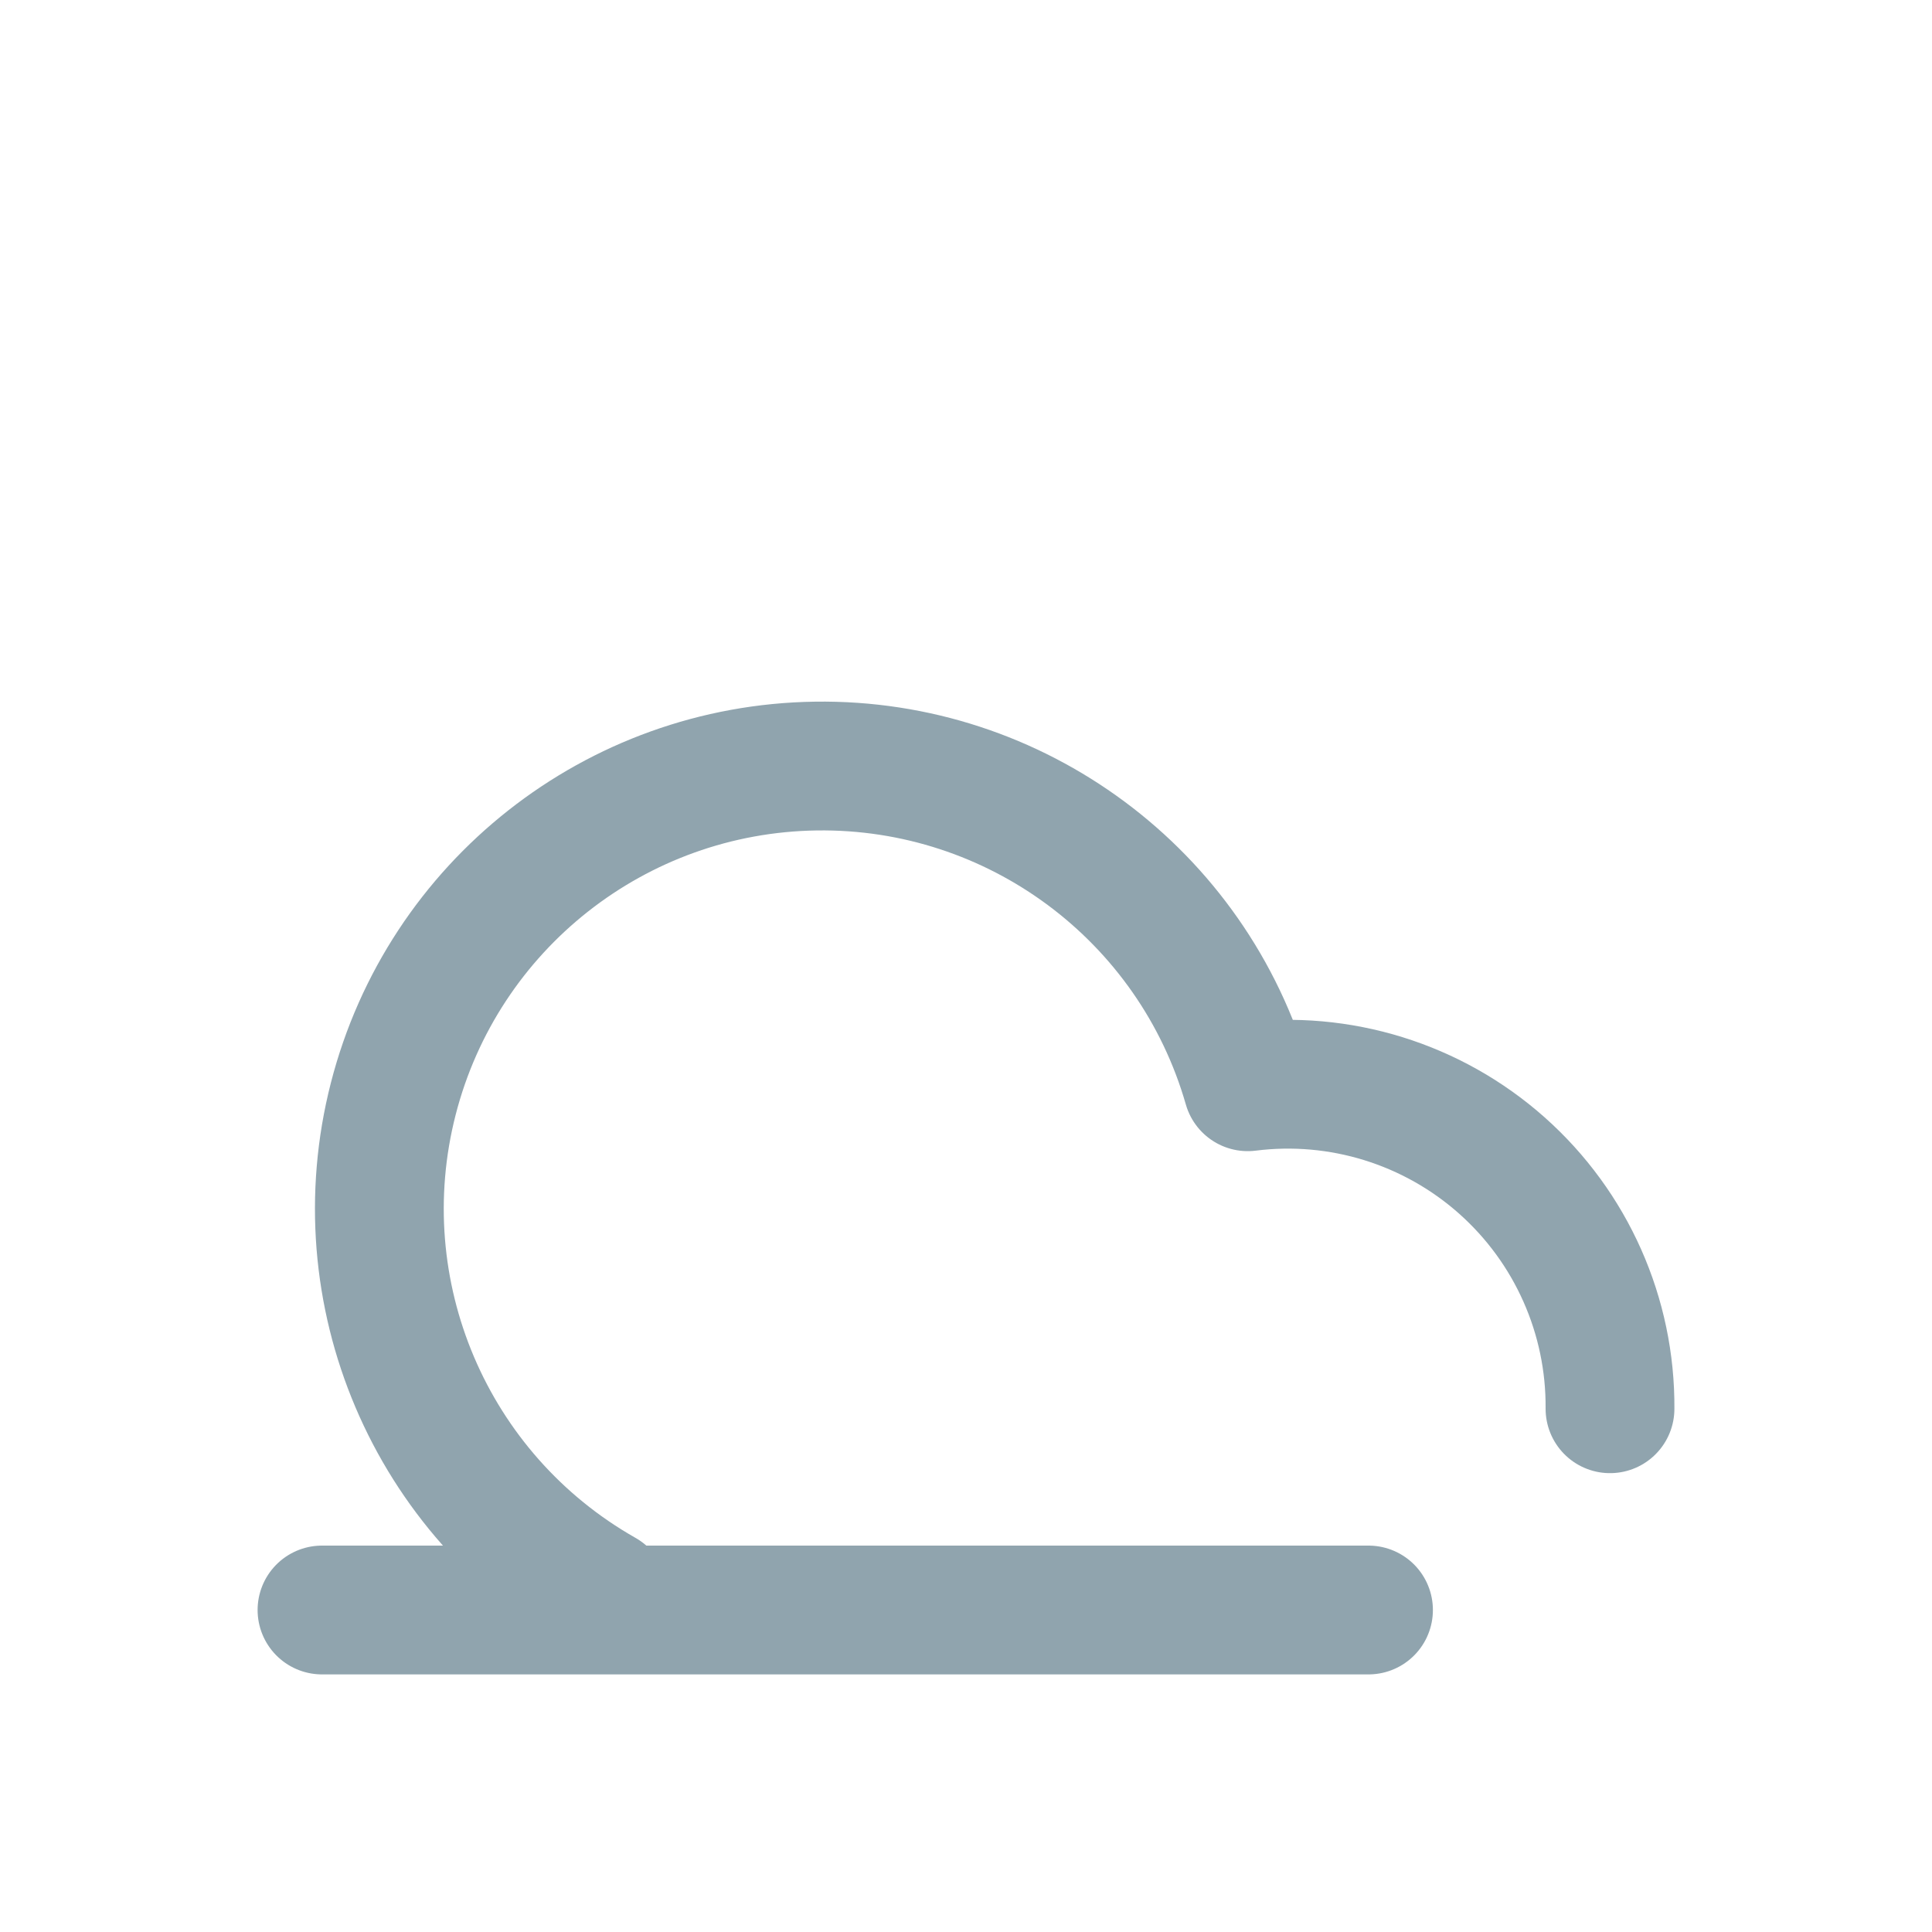
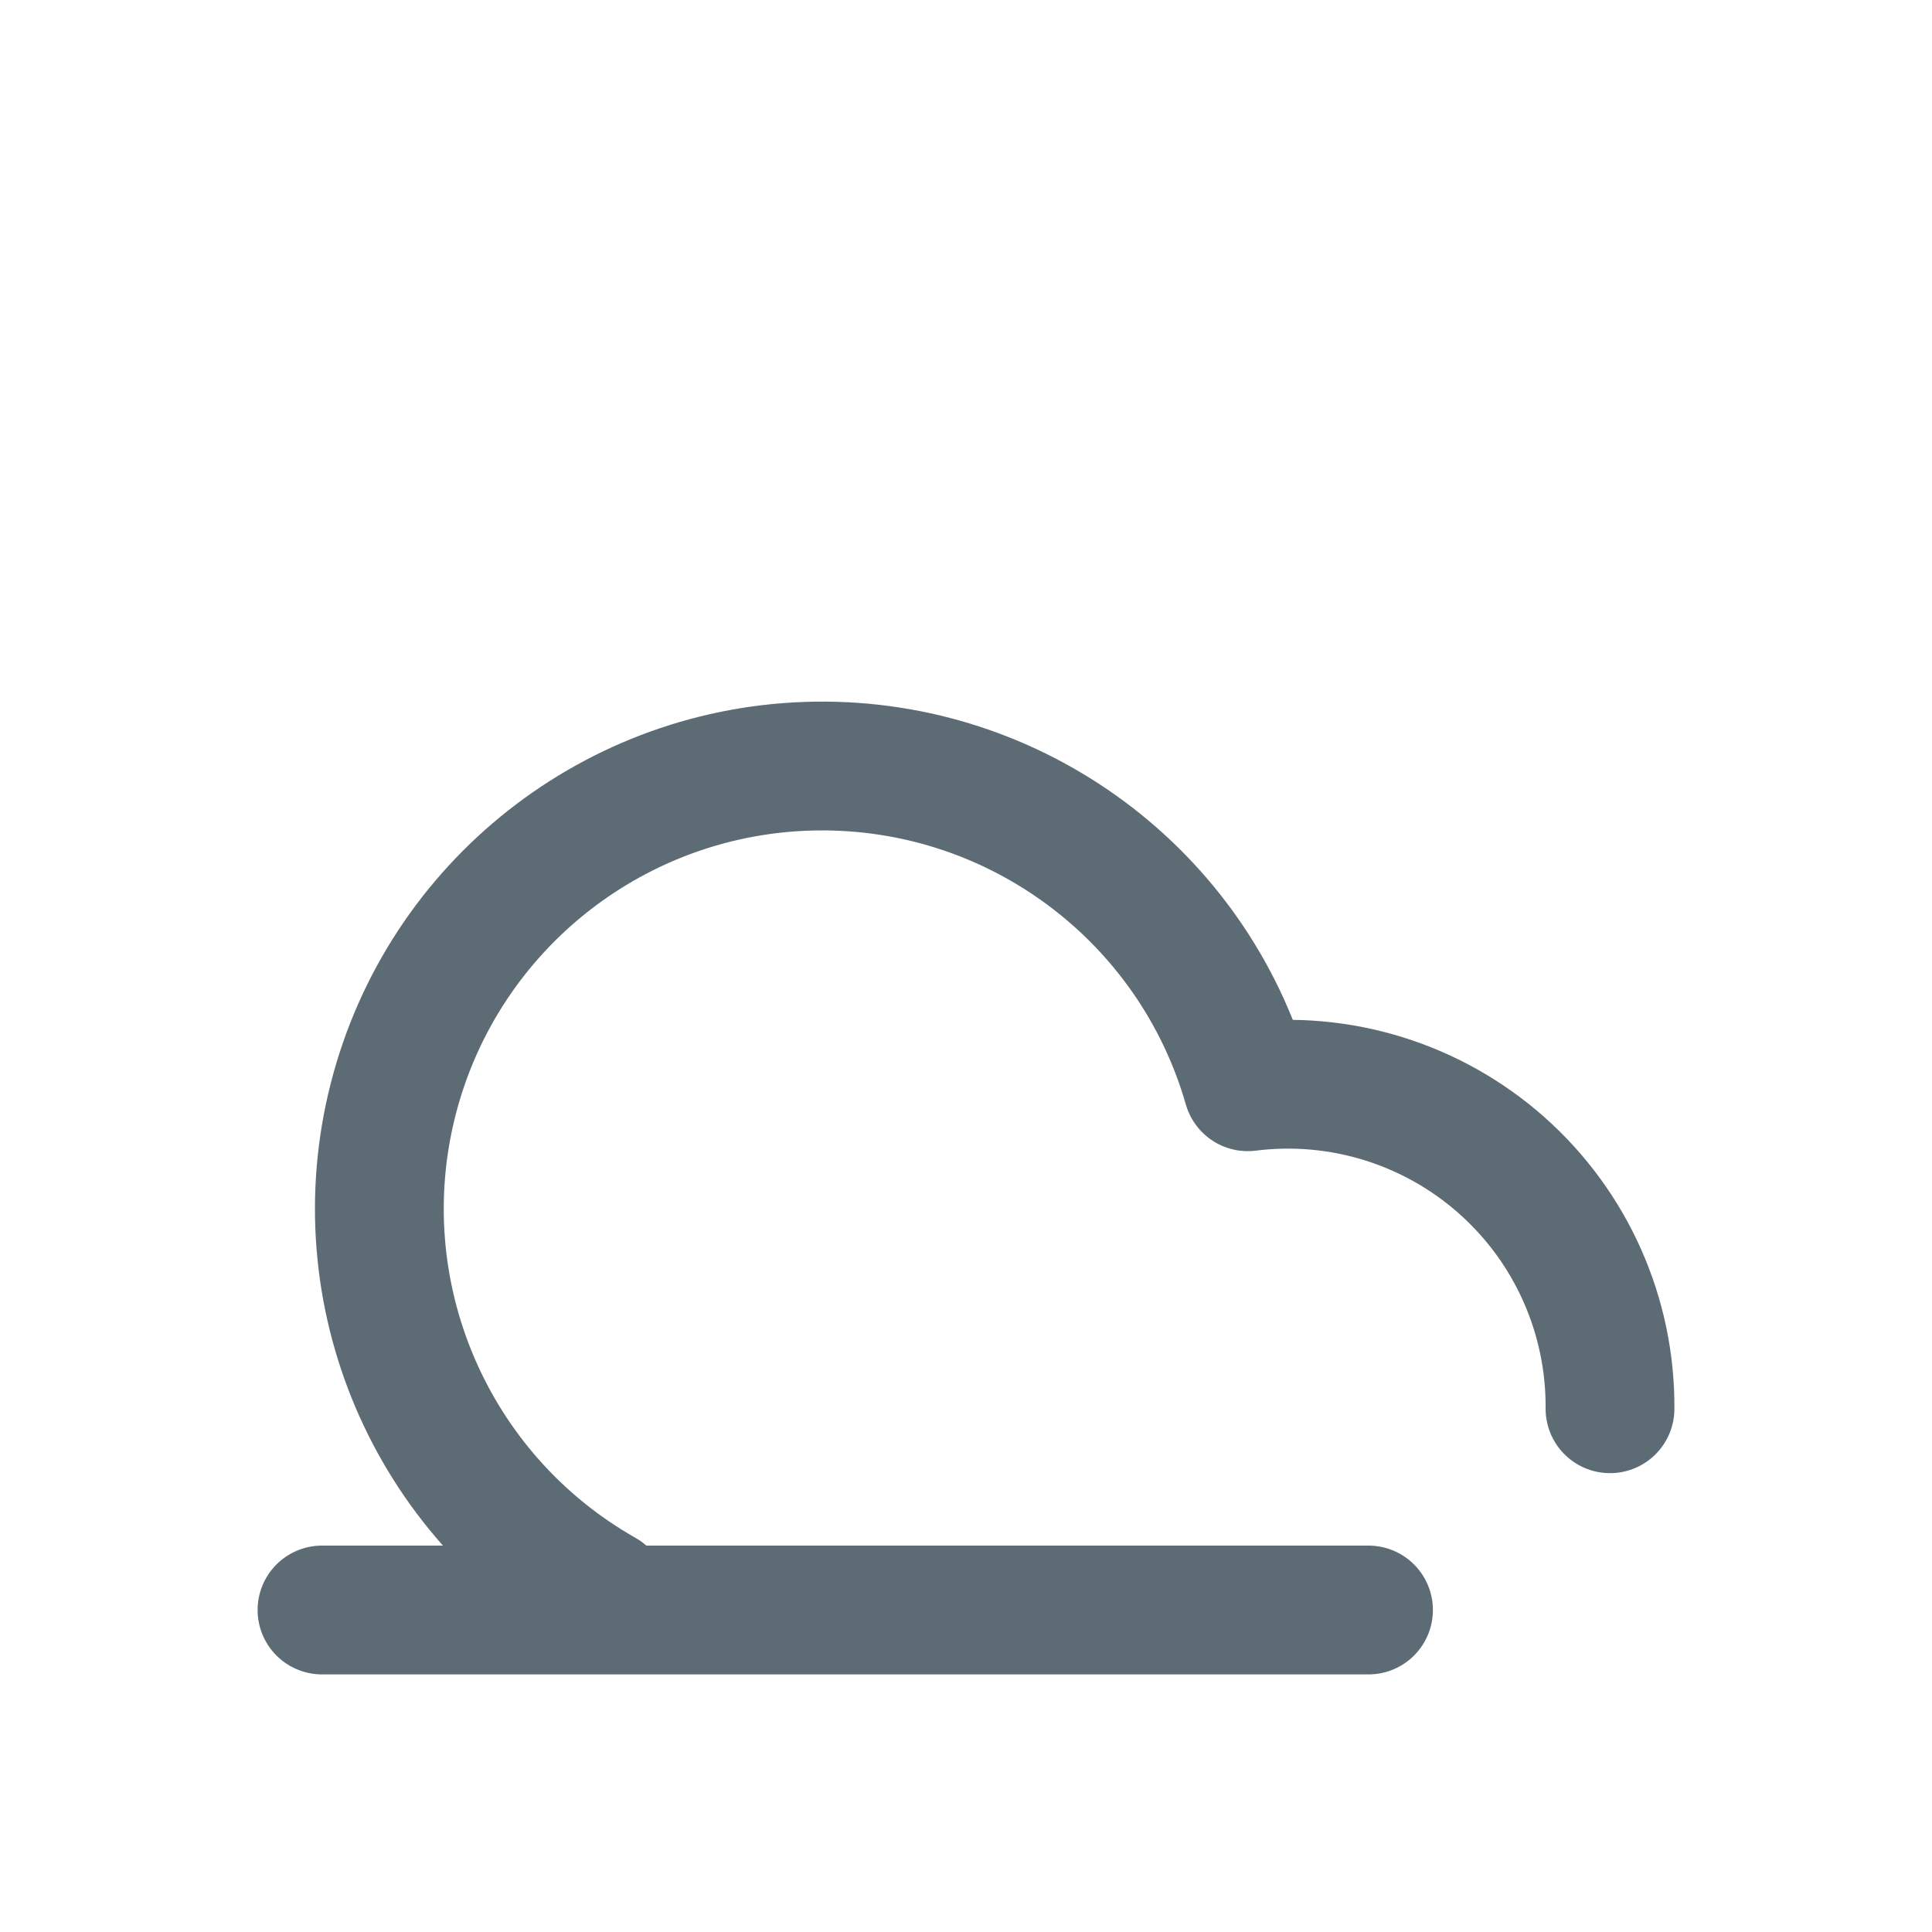
- <svg xmlns="http://www.w3.org/2000/svg" width="24" height="24" viewBox="0 0 24 24" fill="none" stroke="#90a4ae" stroke-width="1.6" stroke-linecap="round" stroke-linejoin="round">
+ <svg xmlns="http://www.w3.org/2000/svg" width="24" height="24" viewBox="0 0 24 24" fill="none" stroke="#5d6b75" stroke-width="1.6" stroke-linecap="round" stroke-linejoin="round">
  <path d="M20 17.5a4 4 0 0 0-4.5-4 5.5 5.5 0 1 0-8 6.3" />
  <path d="M4 20h13" />
</svg>
